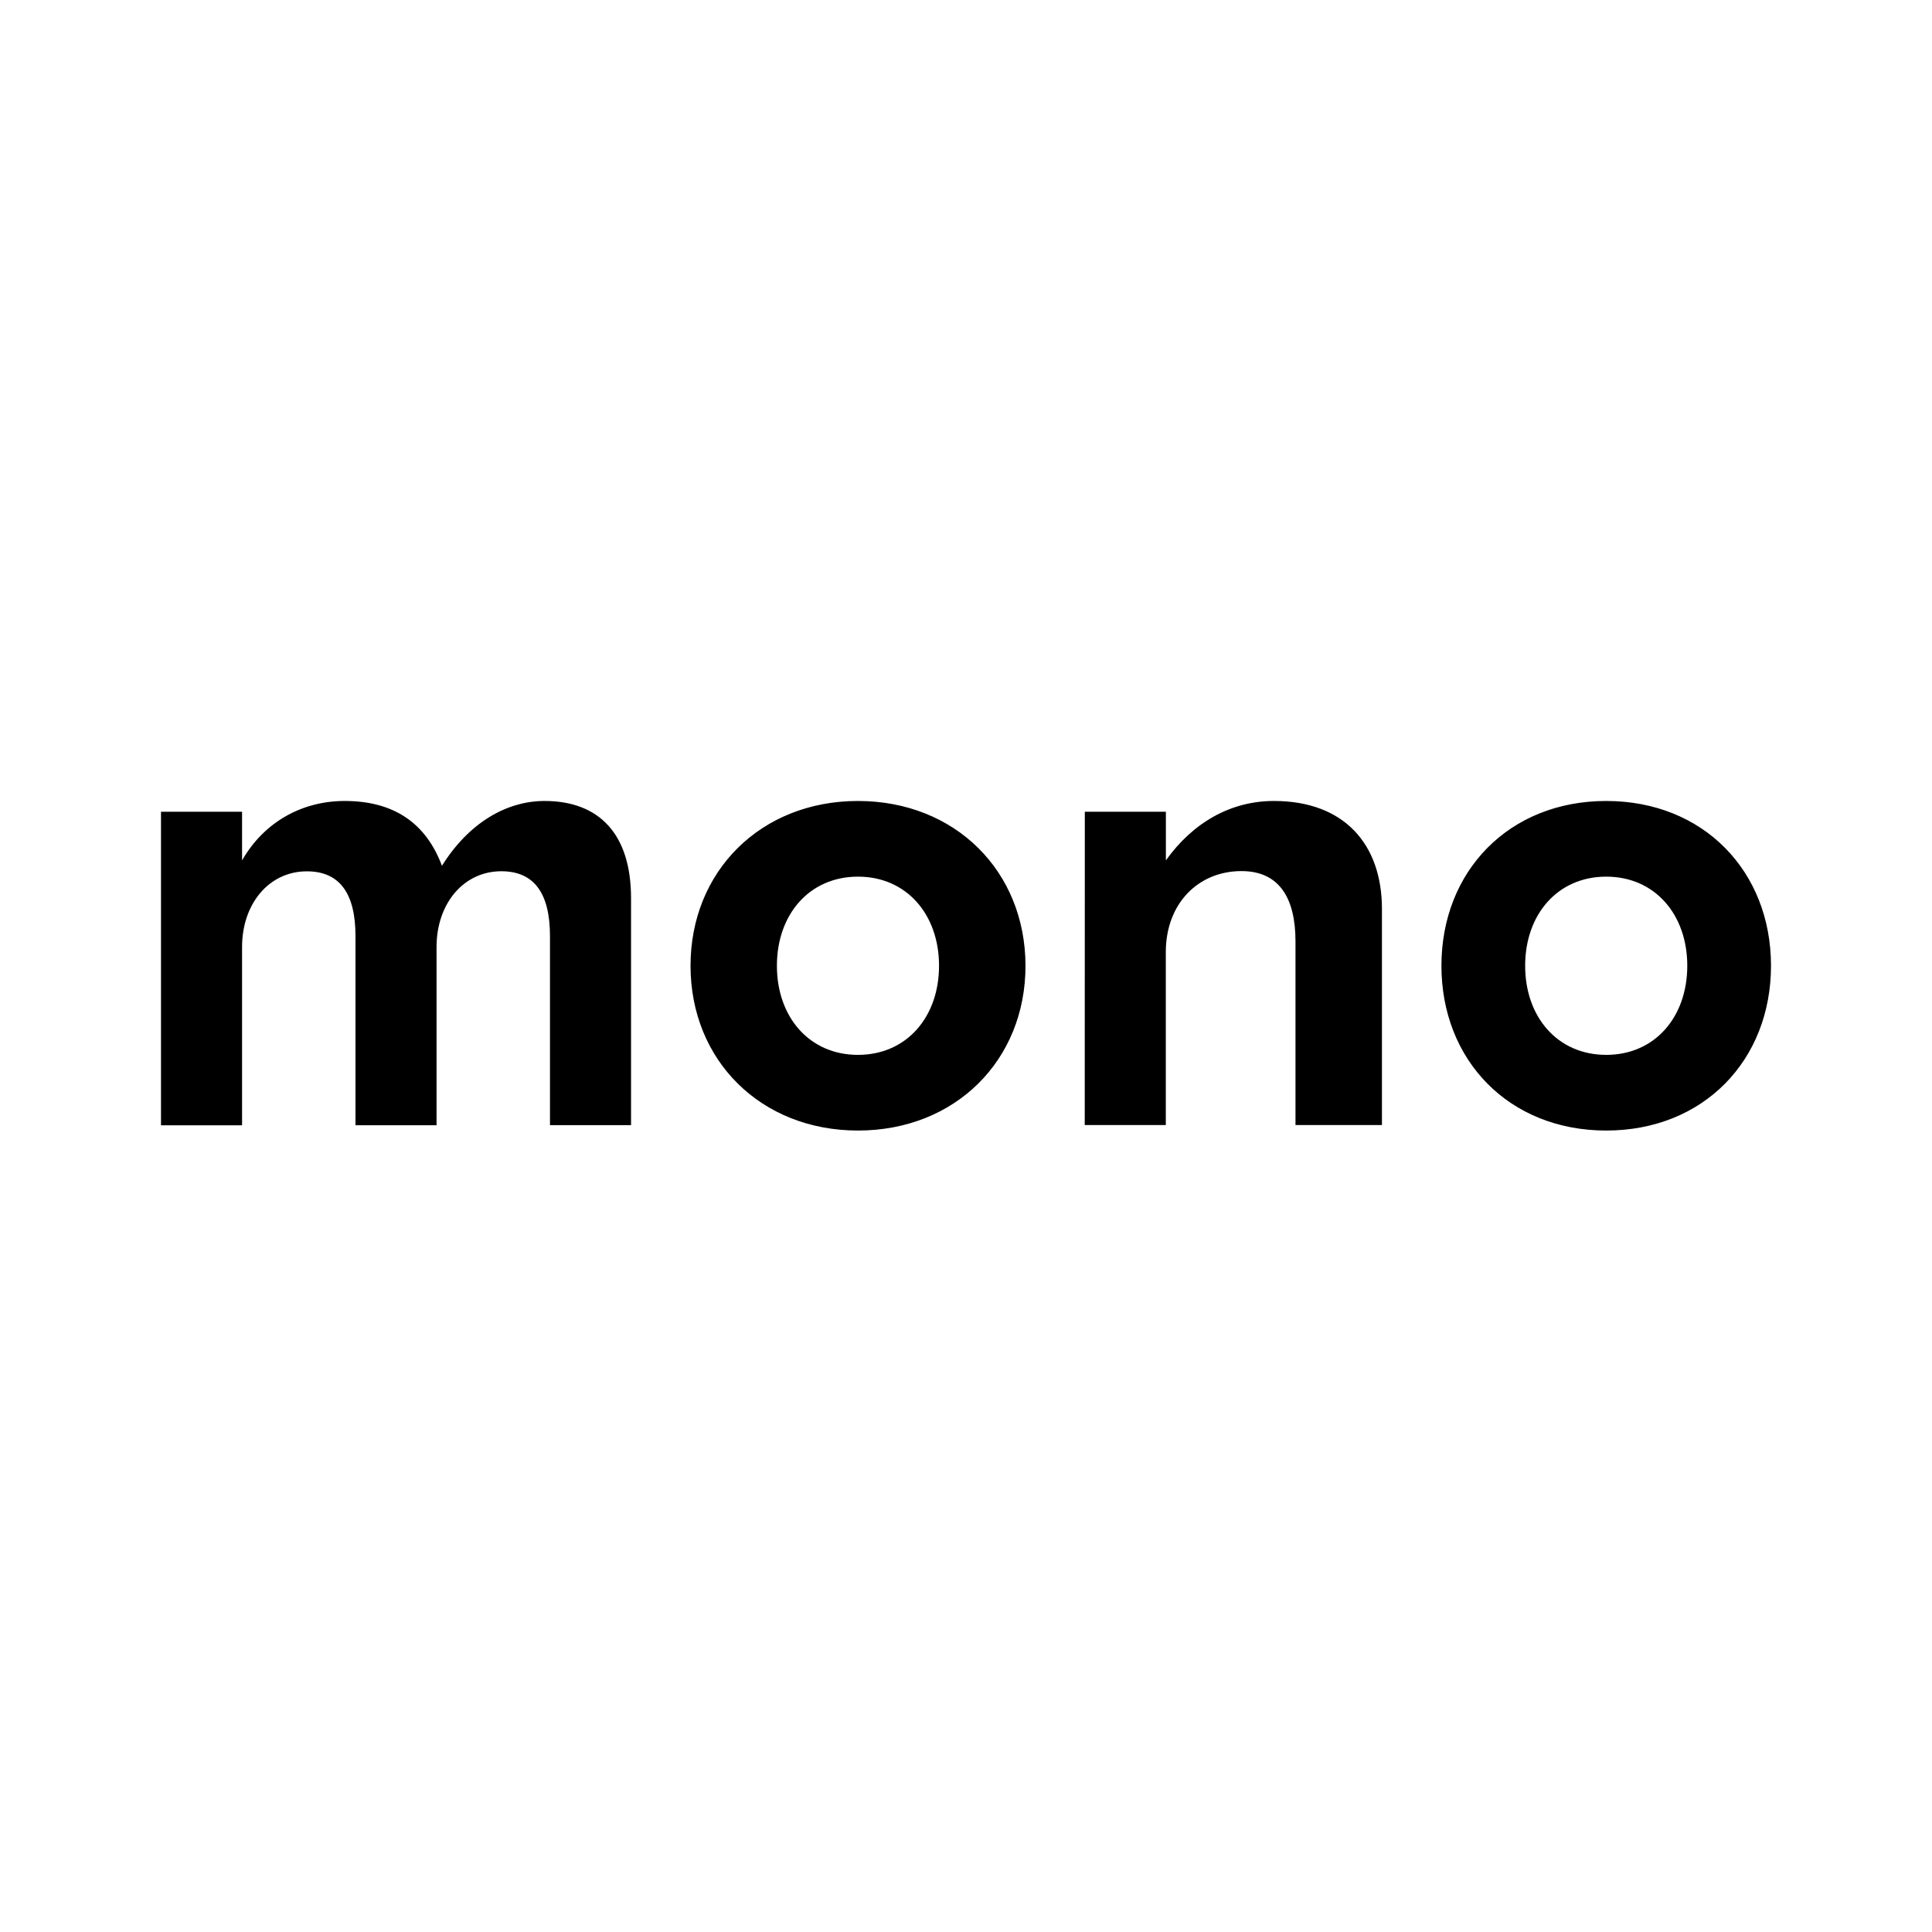
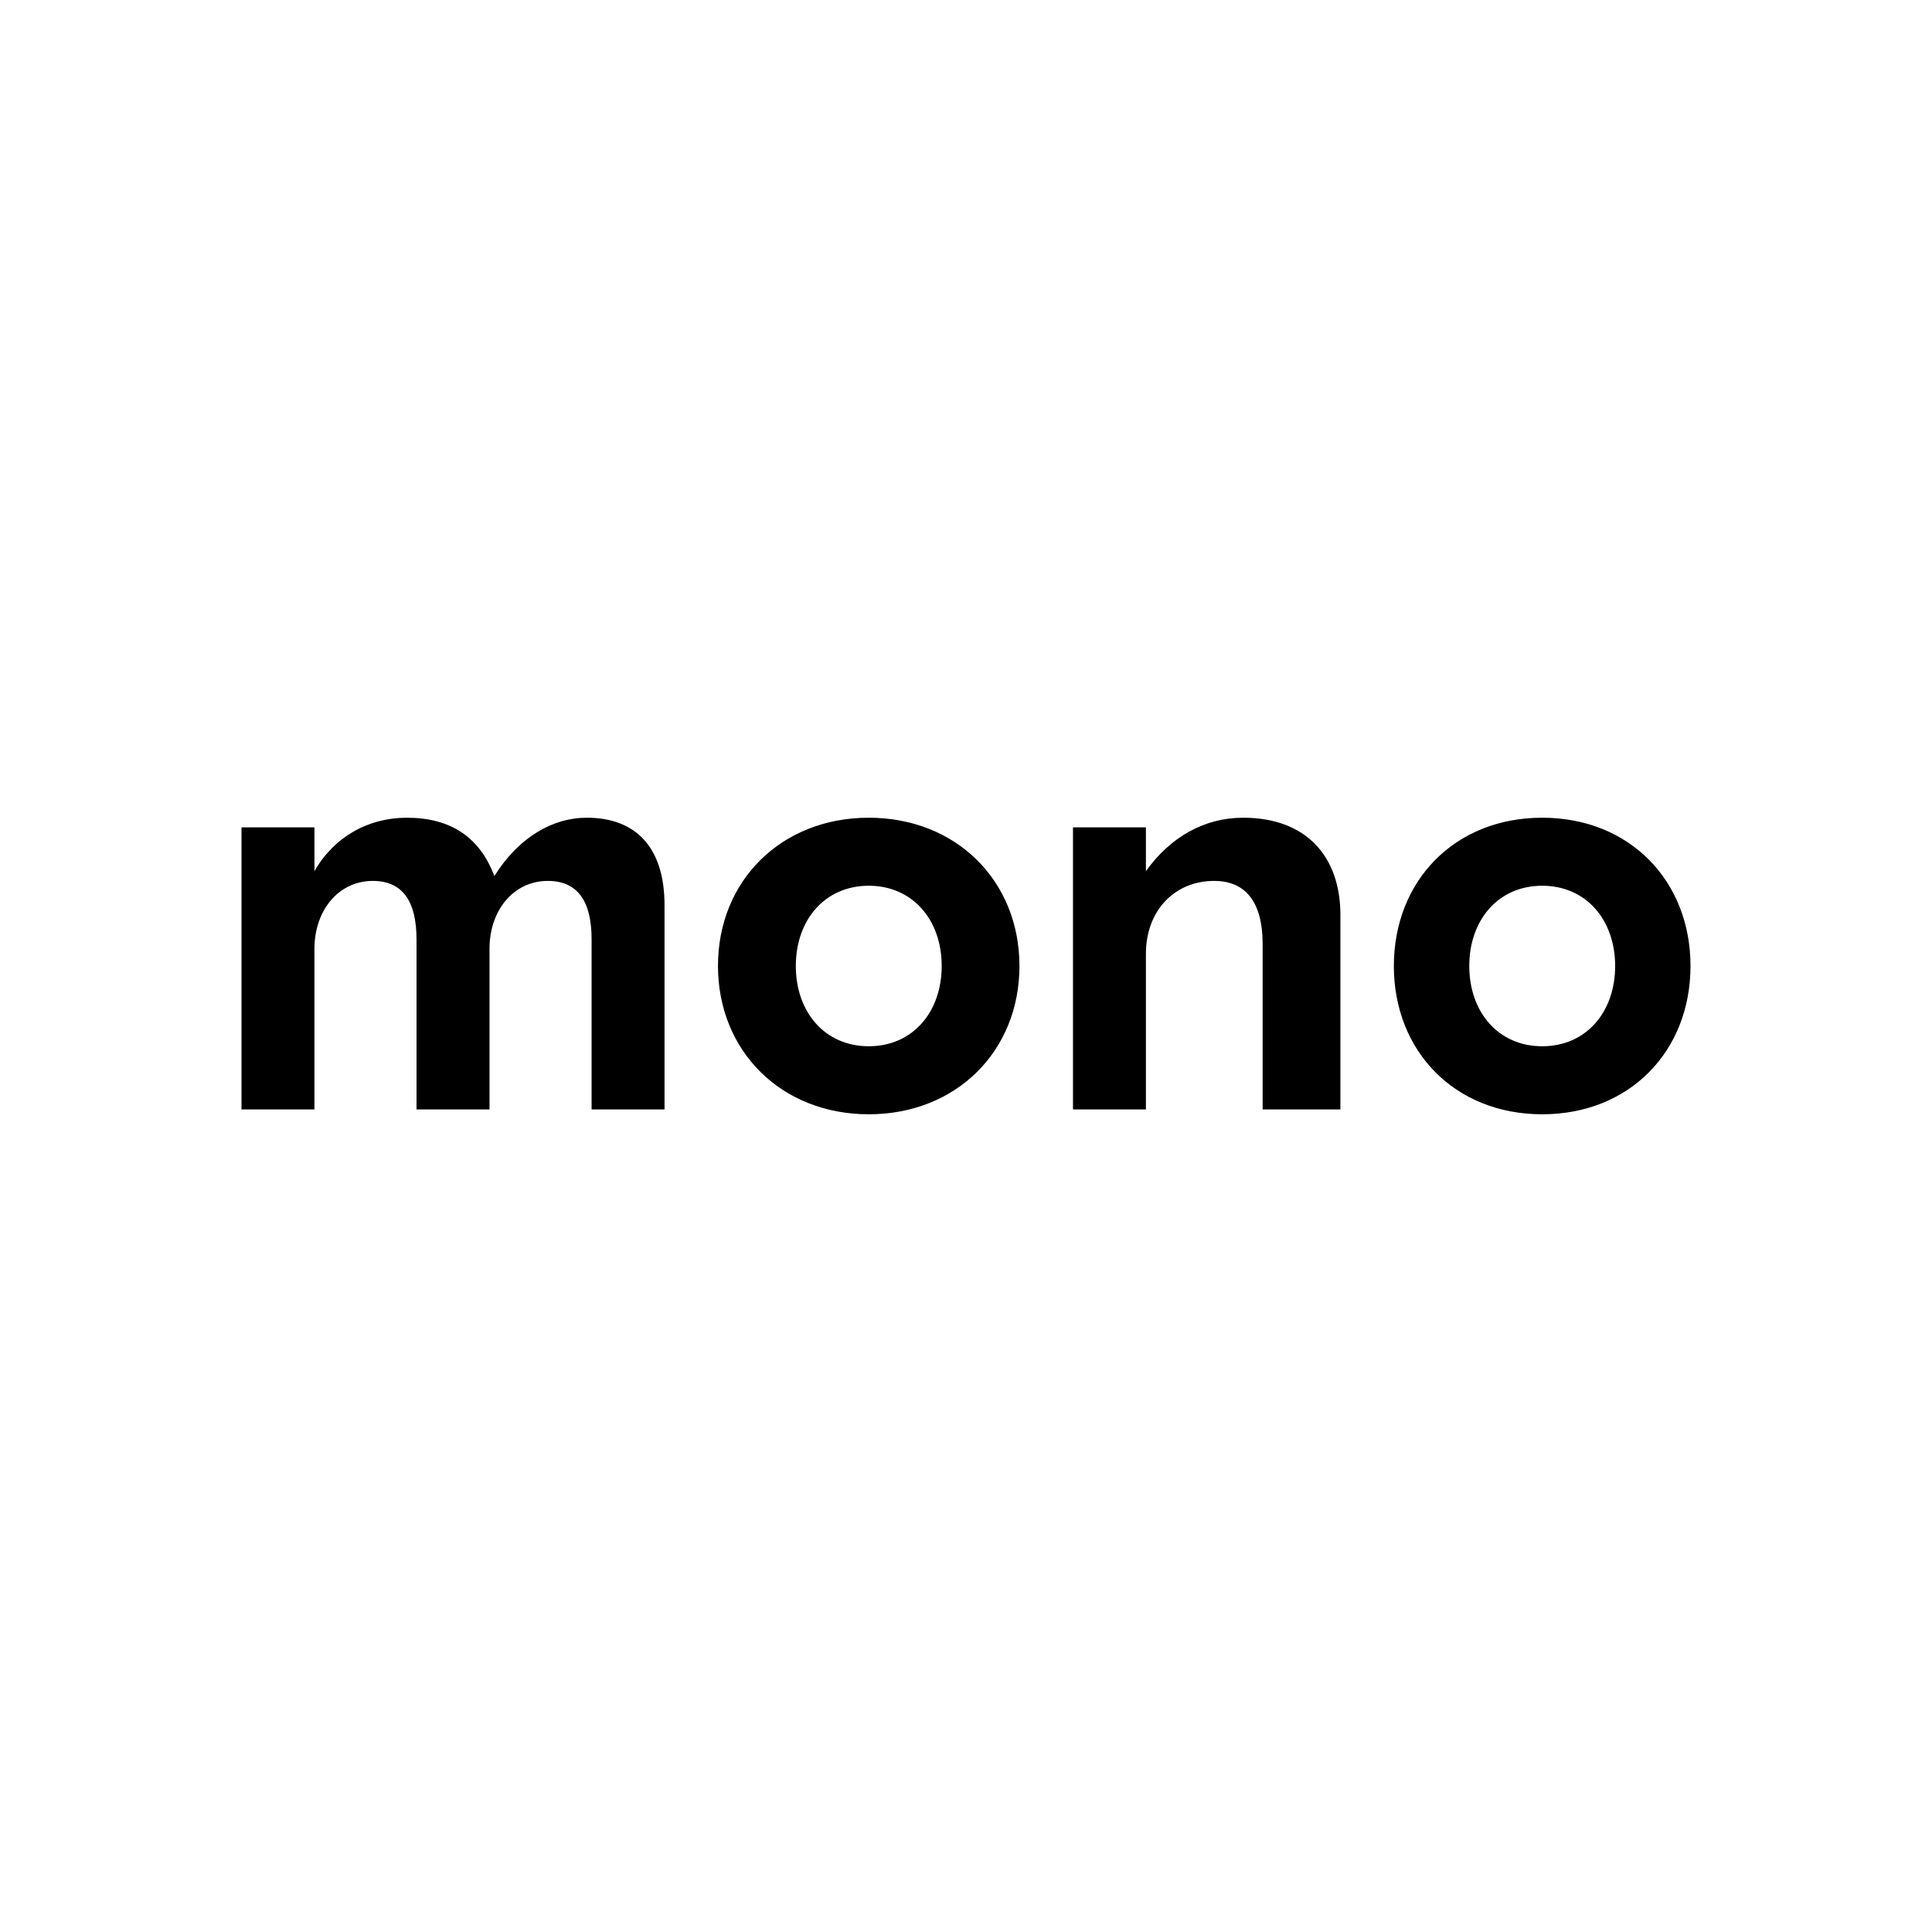
<svg xmlns="http://www.w3.org/2000/svg" width="24" height="24" viewBox="0 0 24 24" fill="currentColor">
-   <path fill-rule="evenodd" d="     M2 10.084h1.007v0.604c0.269-0.47 0.738-0.738 1.275-0.738 0.604 0 1.007 0.269 1.208 0.805 0.336-0.537 0.805-0.805 1.275-0.805 0.671 0 1.074 0.403 1.074 1.208v2.819h-1.007v-2.349c0-0.537-0.201-0.805-0.604-0.805-0.47 0-0.805 0.403-0.805 0.94v2.215h-1.007v-2.349c0-0.537-0.201-0.805-0.604-0.805-0.47 0-0.805 0.403-0.805 0.94v2.215H2z     M10.658 9.95c1.208 0 2.08 0.873 2.081 2.047S11.866 14.044 10.658 14.044s-2.08-0.873-2.08-2.047 0.873-2.047 2.08-2.047z m0 0.94c-0.604 0-1.007 0.47-1.007 1.107s0.403 1.107 1.007 1.107 1.007-0.47 1.007-1.107-0.403-1.107-1.007-1.107z     M13.476 10.084h1.007v0.604c0.336-0.47 0.805-0.738 1.342-0.738 0.873 0 1.342 0.537 1.342 1.342v2.684h-1.074v-2.282c0-0.537-0.201-0.873-0.671-0.873-0.537 0-0.94 0.403-0.94 1.007v2.148h-1.007z     M19.953 9.95c1.208 0 2.047 0.873 2.047 2.047S21.161 14.044 19.953 14.044 17.906 13.171 17.906 11.997s0.839-2.047 2.047-2.047z m0 0.94c-0.604 0-1.007 0.47-1.007 1.107s0.403 1.107 1.007 1.107 1.007-0.47 1.007-1.107-0.403-1.107-1.007-1.107z" />
+   <path fill-rule="evenodd" d="M3 10.278h0.906v0.544c0.242-0.423 0.664-0.664 1.148-0.664 0.544 0 0.906 0.242 1.087 0.725 0.302-0.483 0.725-0.725 1.148-0.725 0.604 0 0.966 0.362 0.966 1.087v2.537h-0.906v-2.114c0-0.483-0.181-0.725-0.544-0.725-0.423 0-0.725 0.362-0.724 0.846v1.993h-0.907v-2.114c0-0.483-0.181-0.725-0.543-0.725-0.423 0-0.725 0.362-0.725 0.846v1.993H3zM10.792 10.158c1.087 0 1.872 0.785 1.872 1.842S11.879 13.842 10.792 13.842s-1.872-0.785-1.873-1.842 0.785-1.842 1.873-1.842z m0 0.845c-0.544 0-0.906 0.423-0.906 0.997s0.362 0.997 0.906 0.997 0.906-0.423 0.906-0.997-0.362-0.997-0.906-0.997zM13.329 10.278h0.906v0.544c0.302-0.423 0.725-0.664 1.208-0.664 0.785 0 1.208 0.483 1.208 1.208v2.416h-0.966v-2.054c0-0.483-0.181-0.785-0.604-0.785-0.483 0-0.846 0.362-0.846 0.906v1.933h-0.906zM19.158 10.158c1.087 0 1.842 0.785 1.842 1.842S20.245 13.842 19.158 13.842 17.315 13.057 17.315 12s0.755-1.842 1.843-1.842z m0 0.845c-0.544 0-0.906 0.423-0.906 0.997s0.362 0.997 0.906 0.997 0.906-0.423 0.906-0.997-0.362-0.997-0.906-0.997z" />
</svg>
